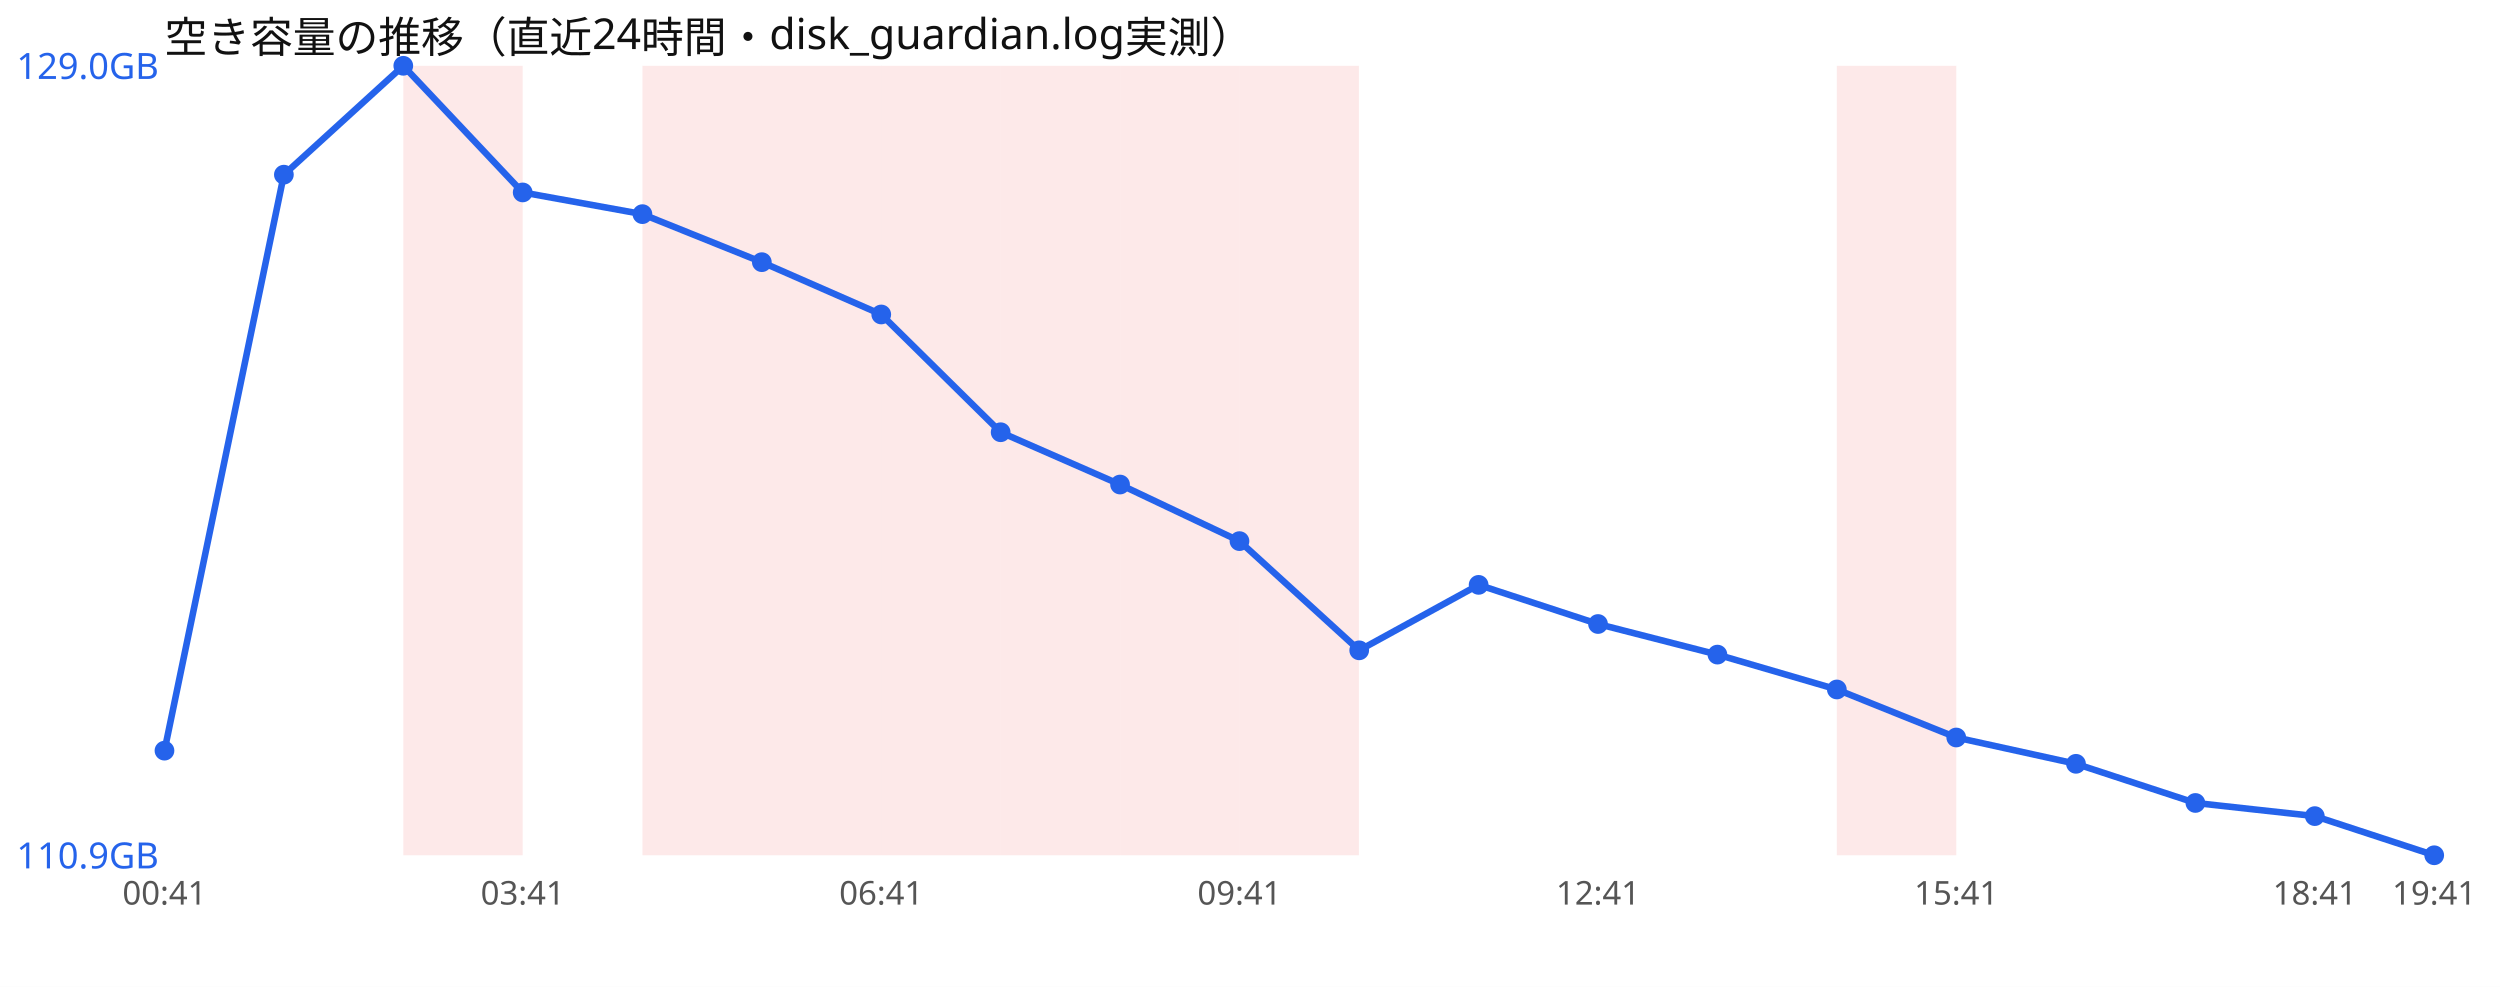
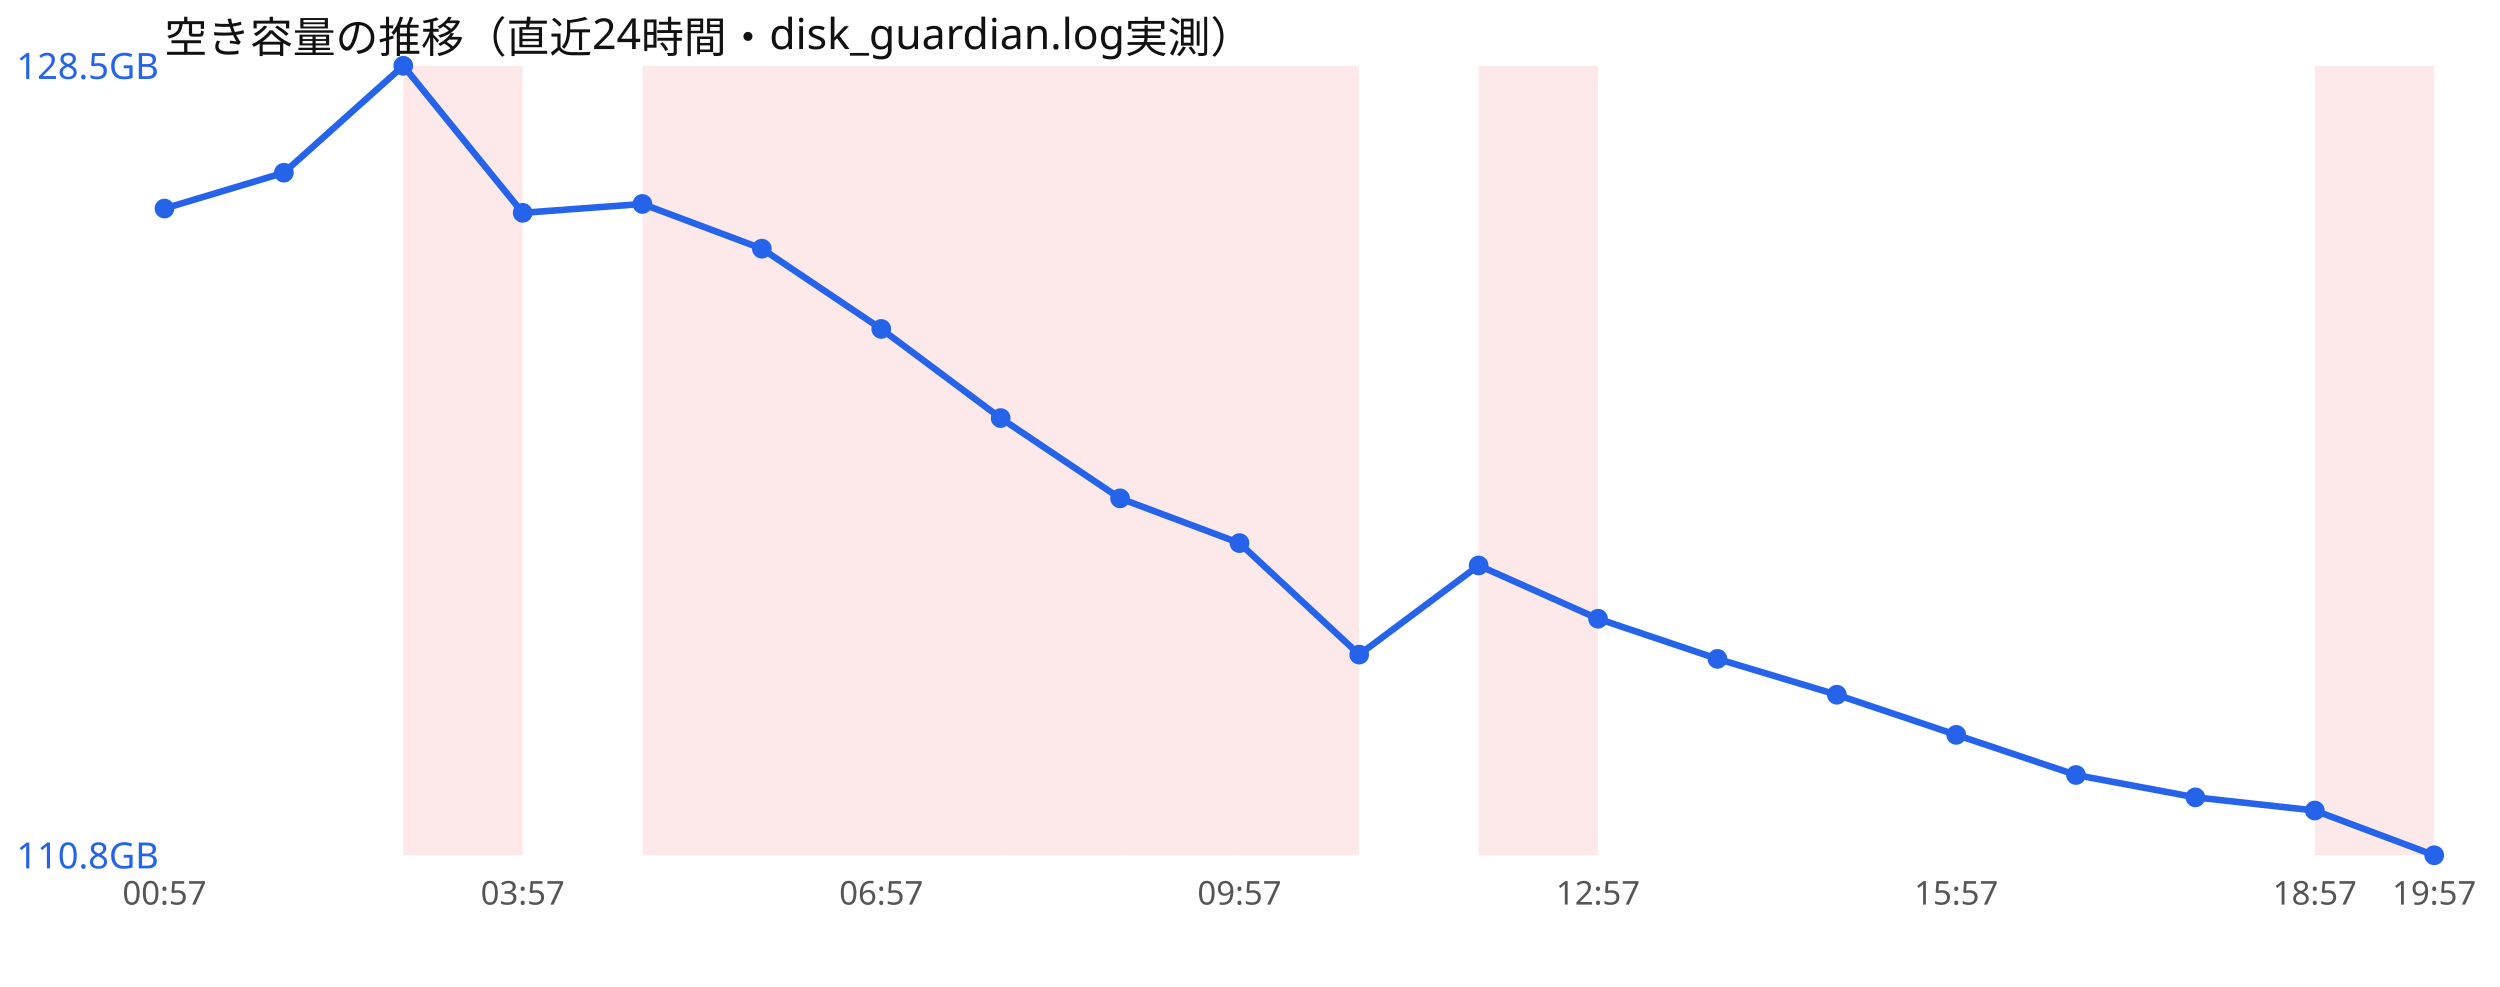
<svg xmlns="http://www.w3.org/2000/svg" width="760" height="300" viewBox="0 0 760 300" font-family="sans-serif">
  <rect width="760" height="300" fill="#ffffff" />
  <text x="50" y="16" font-size="13" fill="#111">空き容量の推移（直近24時間・disk_guardian.log実測）</text>
  <rect x="122.6" y="20" width="36.3" height="240" fill="#ef4444" opacity="0.12" />
  <rect x="195.3" y="20" width="36.3" height="240" fill="#ef4444" opacity="0.12" />
  <rect x="231.6" y="20" width="36.3" height="240" fill="#ef4444" opacity="0.12" />
  <rect x="267.9" y="20" width="36.3" height="240" fill="#ef4444" opacity="0.12" />
  <rect x="304.2" y="20" width="36.3" height="240" fill="#ef4444" opacity="0.12" />
  <rect x="340.5" y="20" width="36.3" height="240" fill="#ef4444" opacity="0.12" />
  <rect x="376.8" y="20" width="36.3" height="240" fill="#ef4444" opacity="0.12" />
-   <rect x="558.4" y="20" width="36.3" height="240" fill="#ef4444" opacity="0.12" />
-   <polyline points="50.0,228.2 86.3,53.1 122.6,20.0 158.9,58.5 195.3,65.1 231.6,79.7 267.9,95.6 304.2,131.4 340.5,147.3 376.8,164.5 413.2,197.7 449.5,177.8 485.8,189.7 522.1,199.0 558.4,209.6 594.7,224.2 631.1,232.2 667.4,244.1 703.7,248.1 740.0,260.0" fill="none" stroke="#2563eb" stroke-width="2" />
-   <circle cx="50.0" cy="228.2" r="3" fill="#2563eb" />
-   <circle cx="86.3" cy="53.1" r="3" fill="#2563eb" />
+   <rect x="449.5" y="20" width="36.3" height="240" fill="#ef4444" opacity="0.12" />
+   <rect x="703.7" y="20" width="36.3" height="240" fill="#ef4444" opacity="0.12" />
+   <polyline points="50.0,63.4 86.3,52.5 122.6,20.0 158.9,64.7 195.3,62.0 231.6,75.6 267.9,100.0 304.2,127.1 340.5,151.5 376.8,165.1 413.2,199.0 449.5,171.9 485.8,188.1 522.1,200.3 558.4,211.2 594.7,223.4 631.1,235.6 667.4,242.4 703.7,246.4 740.0,260.0" fill="none" stroke="#2563eb" stroke-width="2" />
+   <circle cx="50.0" cy="63.4" r="3" fill="#2563eb" />
+   <circle cx="86.3" cy="52.5" r="3" fill="#2563eb" />
  <circle cx="122.6" cy="20.0" r="3" fill="#2563eb" />
-   <circle cx="158.9" cy="58.5" r="3" fill="#2563eb" />
-   <circle cx="195.3" cy="65.1" r="3" fill="#2563eb" />
-   <circle cx="231.6" cy="79.7" r="3" fill="#2563eb" />
-   <circle cx="267.9" cy="95.6" r="3" fill="#2563eb" />
-   <circle cx="304.2" cy="131.4" r="3" fill="#2563eb" />
-   <circle cx="340.5" cy="147.3" r="3" fill="#2563eb" />
-   <circle cx="376.8" cy="164.5" r="3" fill="#2563eb" />
-   <circle cx="413.2" cy="197.7" r="3" fill="#2563eb" />
-   <circle cx="449.5" cy="177.8" r="3" fill="#2563eb" />
-   <circle cx="485.8" cy="189.7" r="3" fill="#2563eb" />
-   <circle cx="522.1" cy="199.0" r="3" fill="#2563eb" />
-   <circle cx="558.4" cy="209.6" r="3" fill="#2563eb" />
-   <circle cx="594.7" cy="224.2" r="3" fill="#2563eb" />
-   <circle cx="631.1" cy="232.2" r="3" fill="#2563eb" />
-   <circle cx="667.4" cy="244.1" r="3" fill="#2563eb" />
-   <circle cx="703.7" cy="248.1" r="3" fill="#2563eb" />
+   <circle cx="158.9" cy="64.7" r="3" fill="#2563eb" />
+   <circle cx="195.3" cy="62.0" r="3" fill="#2563eb" />
+   <circle cx="231.6" cy="75.6" r="3" fill="#2563eb" />
+   <circle cx="267.9" cy="100.0" r="3" fill="#2563eb" />
+   <circle cx="304.2" cy="127.1" r="3" fill="#2563eb" />
+   <circle cx="340.5" cy="151.5" r="3" fill="#2563eb" />
+   <circle cx="376.8" cy="165.1" r="3" fill="#2563eb" />
+   <circle cx="413.2" cy="199.0" r="3" fill="#2563eb" />
+   <circle cx="449.5" cy="171.9" r="3" fill="#2563eb" />
+   <circle cx="485.8" cy="188.1" r="3" fill="#2563eb" />
+   <circle cx="522.1" cy="200.3" r="3" fill="#2563eb" />
+   <circle cx="558.4" cy="211.2" r="3" fill="#2563eb" />
+   <circle cx="594.7" cy="223.4" r="3" fill="#2563eb" />
+   <circle cx="631.1" cy="235.6" r="3" fill="#2563eb" />
+   <circle cx="667.4" cy="242.4" r="3" fill="#2563eb" />
+   <circle cx="703.7" cy="246.4" r="3" fill="#2563eb" />
  <circle cx="740.0" cy="260.0" r="3" fill="#2563eb" />
-   <text x="5" y="24.0" font-size="11" fill="#2563eb">129.0GB</text>
-   <text x="5" y="264.0" font-size="11" fill="#2563eb">110.9GB</text>
-   <text x="50.0" y="275" font-size="10" fill="#555" text-anchor="middle">00:41</text>
-   <text x="158.9" y="275" font-size="10" fill="#555" text-anchor="middle">03:41</text>
-   <text x="267.9" y="275" font-size="10" fill="#555" text-anchor="middle">06:41</text>
-   <text x="376.8" y="275" font-size="10" fill="#555" text-anchor="middle">09:41</text>
-   <text x="485.8" y="275" font-size="10" fill="#555" text-anchor="middle">12:41</text>
-   <text x="594.7" y="275" font-size="10" fill="#555" text-anchor="middle">15:41</text>
-   <text x="703.7" y="275" font-size="10" fill="#555" text-anchor="middle">18:41</text>
-   <text x="740.0" y="275" font-size="10" fill="#555" text-anchor="middle">19:41</text>
+   <text x="5" y="24.0" font-size="11" fill="#2563eb">128.5GB</text>
+   <text x="5" y="264.0" font-size="11" fill="#2563eb">110.8GB</text>
+   <text x="50.0" y="275" font-size="10" fill="#555" text-anchor="middle">00:57</text>
+   <text x="158.9" y="275" font-size="10" fill="#555" text-anchor="middle">03:57</text>
+   <text x="267.9" y="275" font-size="10" fill="#555" text-anchor="middle">06:57</text>
+   <text x="376.8" y="275" font-size="10" fill="#555" text-anchor="middle">09:57</text>
+   <text x="485.8" y="275" font-size="10" fill="#555" text-anchor="middle">12:57</text>
+   <text x="594.7" y="275" font-size="10" fill="#555" text-anchor="middle">15:57</text>
+   <text x="703.7" y="275" font-size="10" fill="#555" text-anchor="middle">18:57</text>
+   <text x="740.0" y="275" font-size="10" fill="#555" text-anchor="middle">19:57</text>
</svg>
